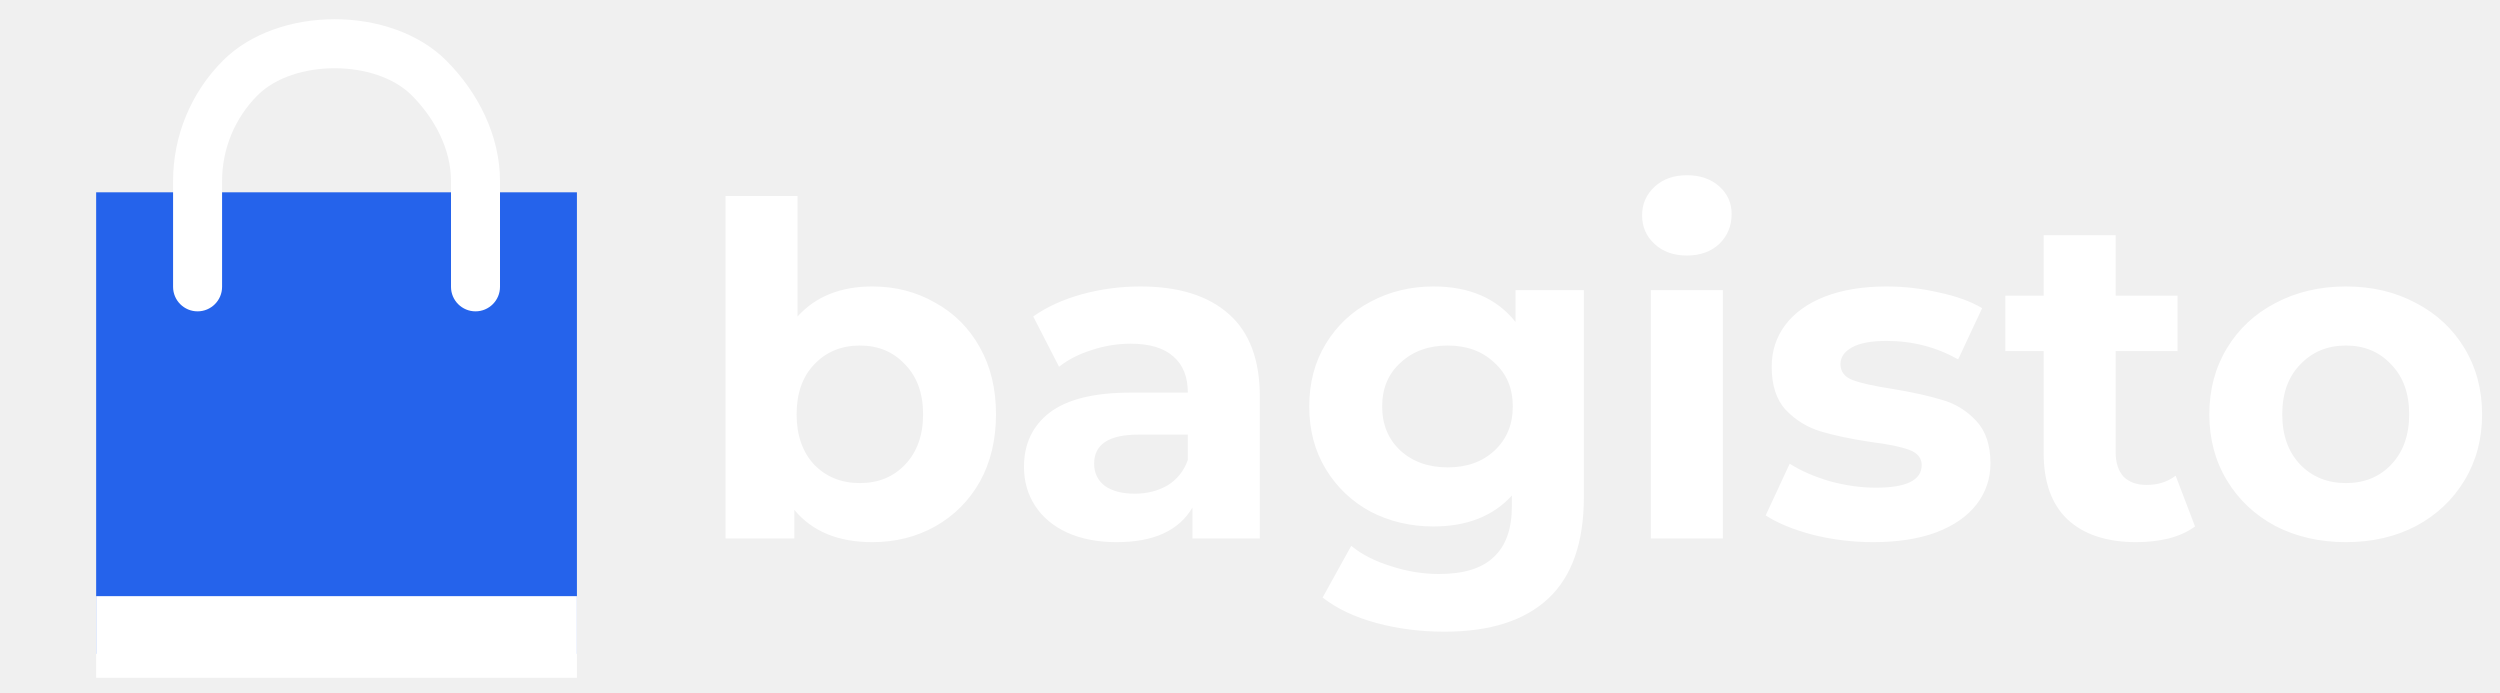
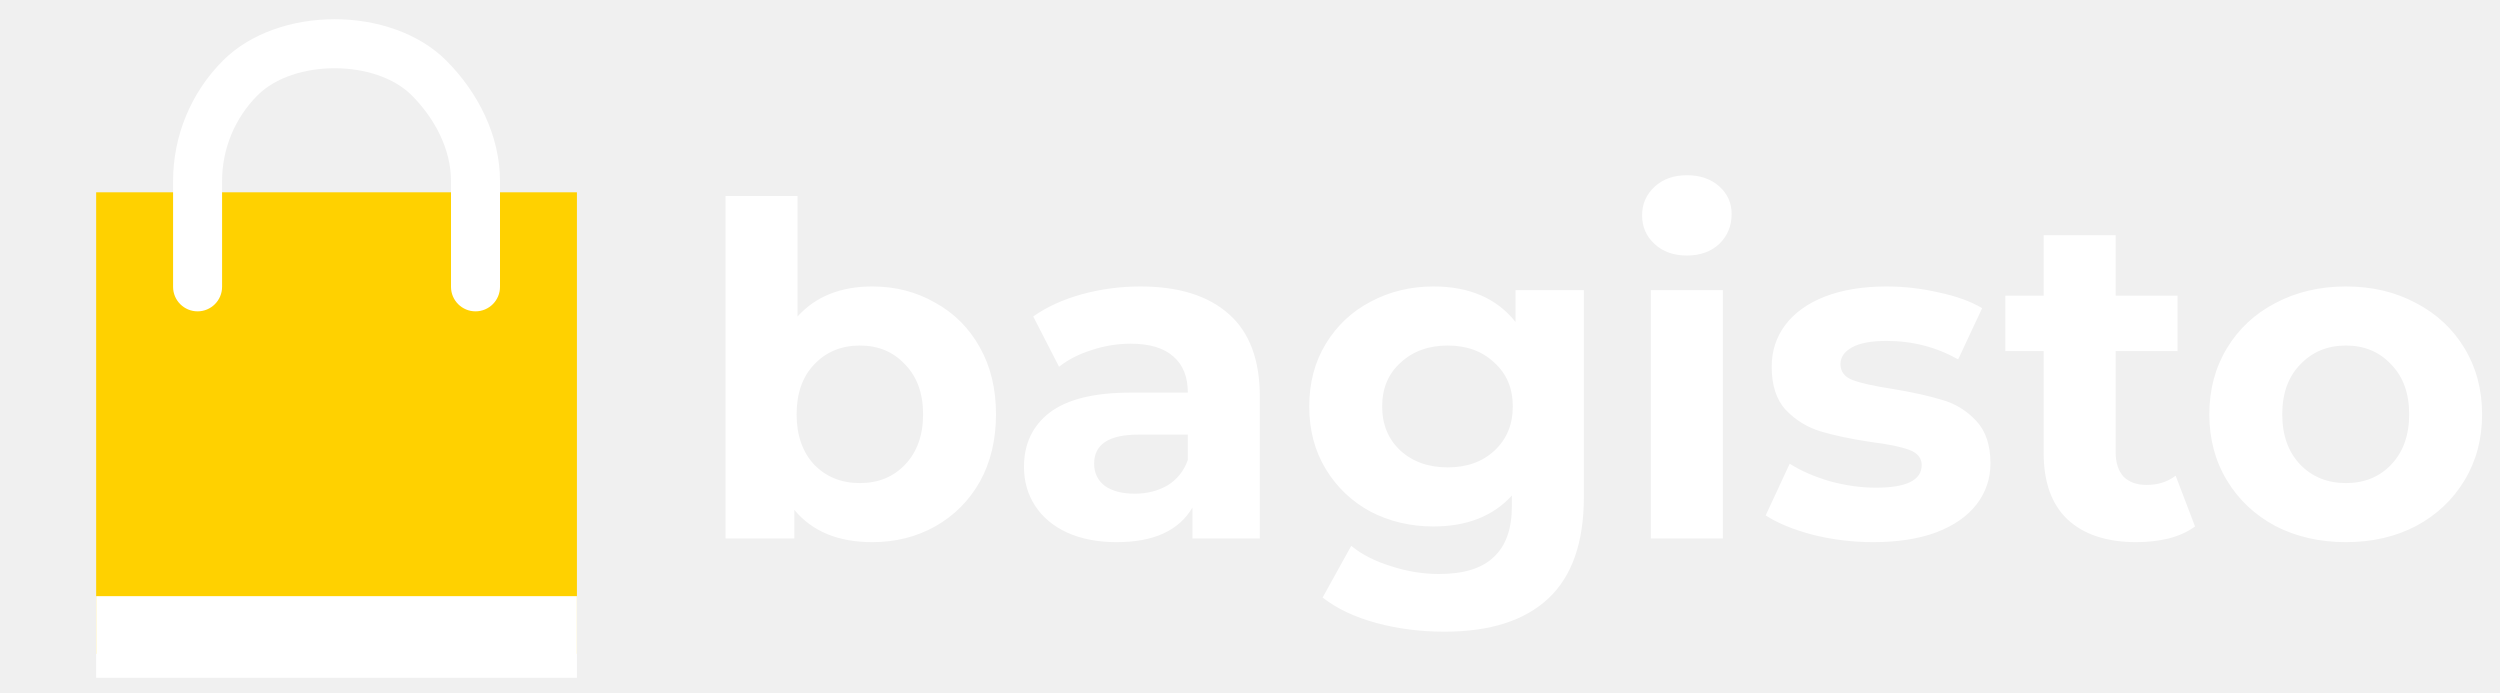
<svg xmlns="http://www.w3.org/2000/svg" width="130" height="36" viewBox="0 0 130 36" fill="none">
-   <rect x="5" y="10" width="25" height="24" fill="#2563EB" />
+   <rect x="5" y="10" width="25" height="24" fill="#FFD100" />
  <path fill-rule="evenodd" clip-rule="evenodd" d="M21.404 4.952C19.532 3.08 15.268 3.08 13.396 4.952C12.213 6.135 11.548 7.74 11.548 9.413V14.916C11.548 15.619 10.977 16.19 10.274 16.19C9.57 16.19 9 15.619 9 14.916V9.413C9 7.064 9.933 4.811 11.594 3.15C14.461 0.283 20.339 0.283 23.206 3.15C24.867 4.811 26 7.064 26 9.413V14.916C26 15.619 25.43 16.19 24.726 16.19C24.023 16.19 23.452 15.619 23.452 14.916V9.413C23.452 7.74 22.588 6.135 21.404 4.952Z" fill="white" />
  <rect x="5" y="31" width="25" height="4.246" fill="white" />
  <path d="M45.36 14.896C46.56 14.896 47.648 15.176 48.624 15.736C49.616 16.28 50.392 17.056 50.952 18.064C51.512 19.056 51.792 20.216 51.792 21.544C51.792 22.872 51.512 24.04 50.952 25.048C50.392 26.04 49.616 26.816 48.624 27.376C47.648 27.92 46.56 28.192 45.36 28.192C43.584 28.192 42.232 27.632 41.304 26.512V28H37.728V10.192H41.472V16.456C42.416 15.416 43.712 14.896 45.36 14.896ZM44.712 25.12C45.672 25.12 46.456 24.8 47.064 24.16C47.688 23.504 48 22.632 48 21.544C48 20.456 47.688 19.592 47.064 18.952C46.456 18.296 45.672 17.968 44.712 17.968C43.752 17.968 42.96 18.296 42.336 18.952C41.728 19.592 41.424 20.456 41.424 21.544C41.424 22.632 41.728 23.504 42.336 24.16C42.96 24.8 43.752 25.12 44.712 25.12ZM59.295 14.896C61.295 14.896 62.831 15.376 63.903 16.336C64.975 17.28 65.511 18.712 65.511 20.632V28H62.007V26.392C61.303 27.592 59.991 28.192 58.071 28.192C57.079 28.192 56.215 28.024 55.479 27.688C54.759 27.352 54.207 26.888 53.823 26.296C53.439 25.704 53.247 25.032 53.247 24.28C53.247 23.08 53.695 22.136 54.591 21.448C55.503 20.76 56.903 20.416 58.791 20.416H61.767C61.767 19.6 61.519 18.976 61.023 18.544C60.527 18.096 59.783 17.872 58.791 17.872C58.103 17.872 57.423 17.984 56.751 18.208C56.095 18.416 55.535 18.704 55.071 19.072L53.727 16.456C54.431 15.96 55.271 15.576 56.247 15.304C57.239 15.032 58.255 14.896 59.295 14.896ZM59.007 25.672C59.647 25.672 60.215 25.528 60.711 25.24C61.207 24.936 61.559 24.496 61.767 23.92V22.6H59.199C57.663 22.6 56.895 23.104 56.895 24.112C56.895 24.592 57.079 24.976 57.447 25.264C57.831 25.536 58.351 25.672 59.007 25.672ZM82.361 15.088V25.84C82.361 28.208 81.745 29.968 80.513 31.12C79.281 32.272 77.481 32.848 75.112 32.848C73.865 32.848 72.68 32.696 71.561 32.392C70.441 32.088 69.513 31.648 68.776 31.072L70.264 28.384C70.808 28.832 71.496 29.184 72.329 29.44C73.16 29.712 73.993 29.848 74.825 29.848C76.121 29.848 77.073 29.552 77.68 28.96C78.305 28.384 78.617 27.504 78.617 26.32V25.768C77.641 26.84 76.281 27.376 74.537 27.376C73.353 27.376 72.264 27.12 71.272 26.608C70.296 26.08 69.52 25.344 68.945 24.4C68.368 23.456 68.081 22.368 68.081 21.136C68.081 19.904 68.368 18.816 68.945 17.872C69.52 16.928 70.296 16.2 71.272 15.688C72.264 15.16 73.353 14.896 74.537 14.896C76.409 14.896 77.832 15.512 78.808 16.744V15.088H82.361ZM75.281 24.304C76.272 24.304 77.081 24.016 77.704 23.44C78.344 22.848 78.665 22.08 78.665 21.136C78.665 20.192 78.344 19.432 77.704 18.856C77.081 18.264 76.272 17.968 75.281 17.968C74.288 17.968 73.472 18.264 72.832 18.856C72.192 19.432 71.873 20.192 71.873 21.136C71.873 22.08 72.192 22.848 72.832 23.44C73.472 24.016 74.288 24.304 75.281 24.304ZM85.845 15.088H89.589V28H85.845V15.088ZM87.717 13.288C87.029 13.288 86.469 13.088 86.037 12.688C85.605 12.288 85.389 11.792 85.389 11.2C85.389 10.608 85.605 10.112 86.037 9.712C86.469 9.312 87.029 9.112 87.717 9.112C88.405 9.112 88.965 9.304 89.397 9.688C89.829 10.072 90.045 10.552 90.045 11.128C90.045 11.752 89.829 12.272 89.397 12.688C88.965 13.088 88.405 13.288 87.717 13.288ZM97.408 28.192C96.336 28.192 95.288 28.064 94.264 27.808C93.24 27.536 92.424 27.2 91.816 26.8L93.064 24.112C93.64 24.48 94.336 24.784 95.152 25.024C95.968 25.248 96.768 25.36 97.552 25.36C99.136 25.36 99.928 24.968 99.928 24.184C99.928 23.816 99.712 23.552 99.28 23.392C98.848 23.232 98.184 23.096 97.288 22.984C96.232 22.824 95.36 22.64 94.672 22.432C93.984 22.224 93.384 21.856 92.872 21.328C92.376 20.8 92.128 20.048 92.128 19.072C92.128 18.256 92.36 17.536 92.824 16.912C93.304 16.272 93.992 15.776 94.888 15.424C95.8 15.072 96.872 14.896 98.104 14.896C99.016 14.896 99.92 15 100.816 15.208C101.728 15.4 102.48 15.672 103.072 16.024L101.824 18.688C100.688 18.048 99.448 17.728 98.104 17.728C97.304 17.728 96.704 17.84 96.304 18.064C95.904 18.288 95.704 18.576 95.704 18.928C95.704 19.328 95.92 19.608 96.352 19.768C96.784 19.928 97.472 20.08 98.416 20.224C99.472 20.4 100.336 20.592 101.008 20.8C101.68 20.992 102.264 21.352 102.76 21.88C103.256 22.408 103.504 23.144 103.504 24.088C103.504 24.888 103.264 25.6 102.784 26.224C102.304 26.848 101.6 27.336 100.672 27.688C99.76 28.024 98.672 28.192 97.408 28.192ZM114.142 27.376C113.774 27.648 113.318 27.856 112.774 28C112.246 28.128 111.686 28.192 111.094 28.192C109.558 28.192 108.366 27.8 107.518 27.016C106.686 26.232 106.27 25.08 106.27 23.56V18.256H104.278V15.376H106.27V12.232H110.014V15.376H113.23V18.256H110.014V23.512C110.014 24.056 110.15 24.48 110.422 24.784C110.71 25.072 111.11 25.216 111.622 25.216C112.214 25.216 112.718 25.056 113.134 24.736L114.142 27.376ZM121.989 28.192C120.629 28.192 119.405 27.912 118.317 27.352C117.245 26.776 116.405 25.984 115.797 24.976C115.189 23.968 114.885 22.824 114.885 21.544C114.885 20.264 115.189 19.12 115.797 18.112C116.405 17.104 117.245 16.32 118.317 15.76C119.405 15.184 120.629 14.896 121.989 14.896C123.349 14.896 124.565 15.184 125.637 15.76C126.709 16.32 127.549 17.104 128.157 18.112C128.765 19.12 129.069 20.264 129.069 21.544C129.069 22.824 128.765 23.968 128.157 24.976C127.549 25.984 126.709 26.776 125.637 27.352C124.565 27.912 123.349 28.192 121.989 28.192ZM121.989 25.12C122.949 25.12 123.733 24.8 124.341 24.16C124.965 23.504 125.277 22.632 125.277 21.544C125.277 20.456 124.965 19.592 124.341 18.952C123.733 18.296 122.949 17.968 121.989 17.968C121.029 17.968 120.237 18.296 119.613 18.952C118.989 19.592 118.677 20.456 118.677 21.544C118.677 22.632 118.989 23.504 119.613 24.16C120.237 24.8 121.029 25.12 121.989 25.12Z" fill="white" />
</svg>
